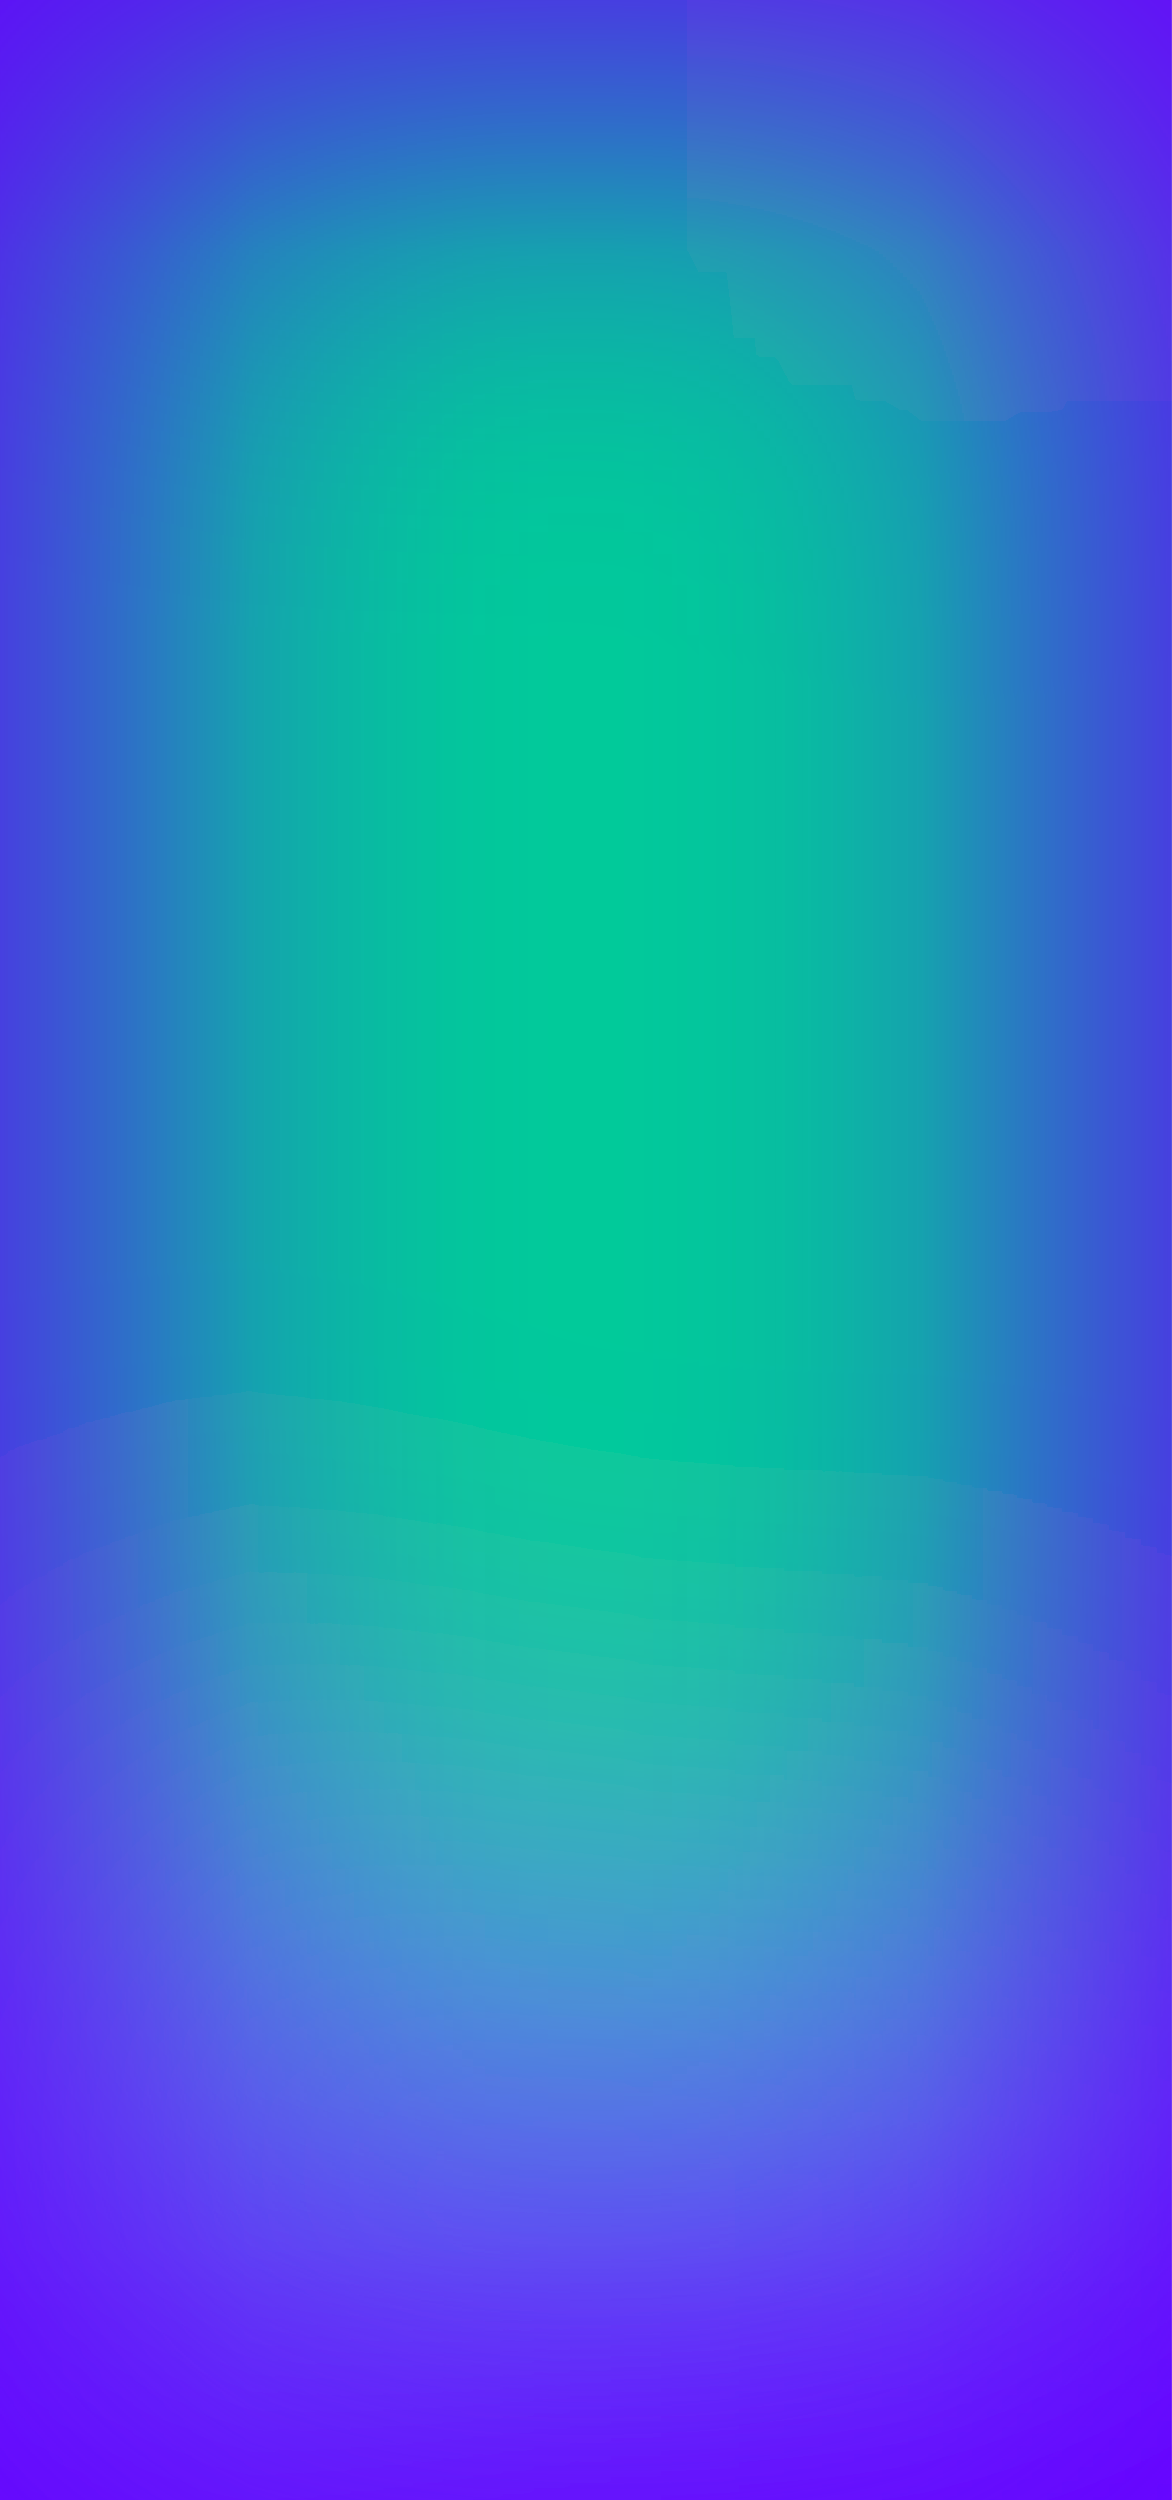
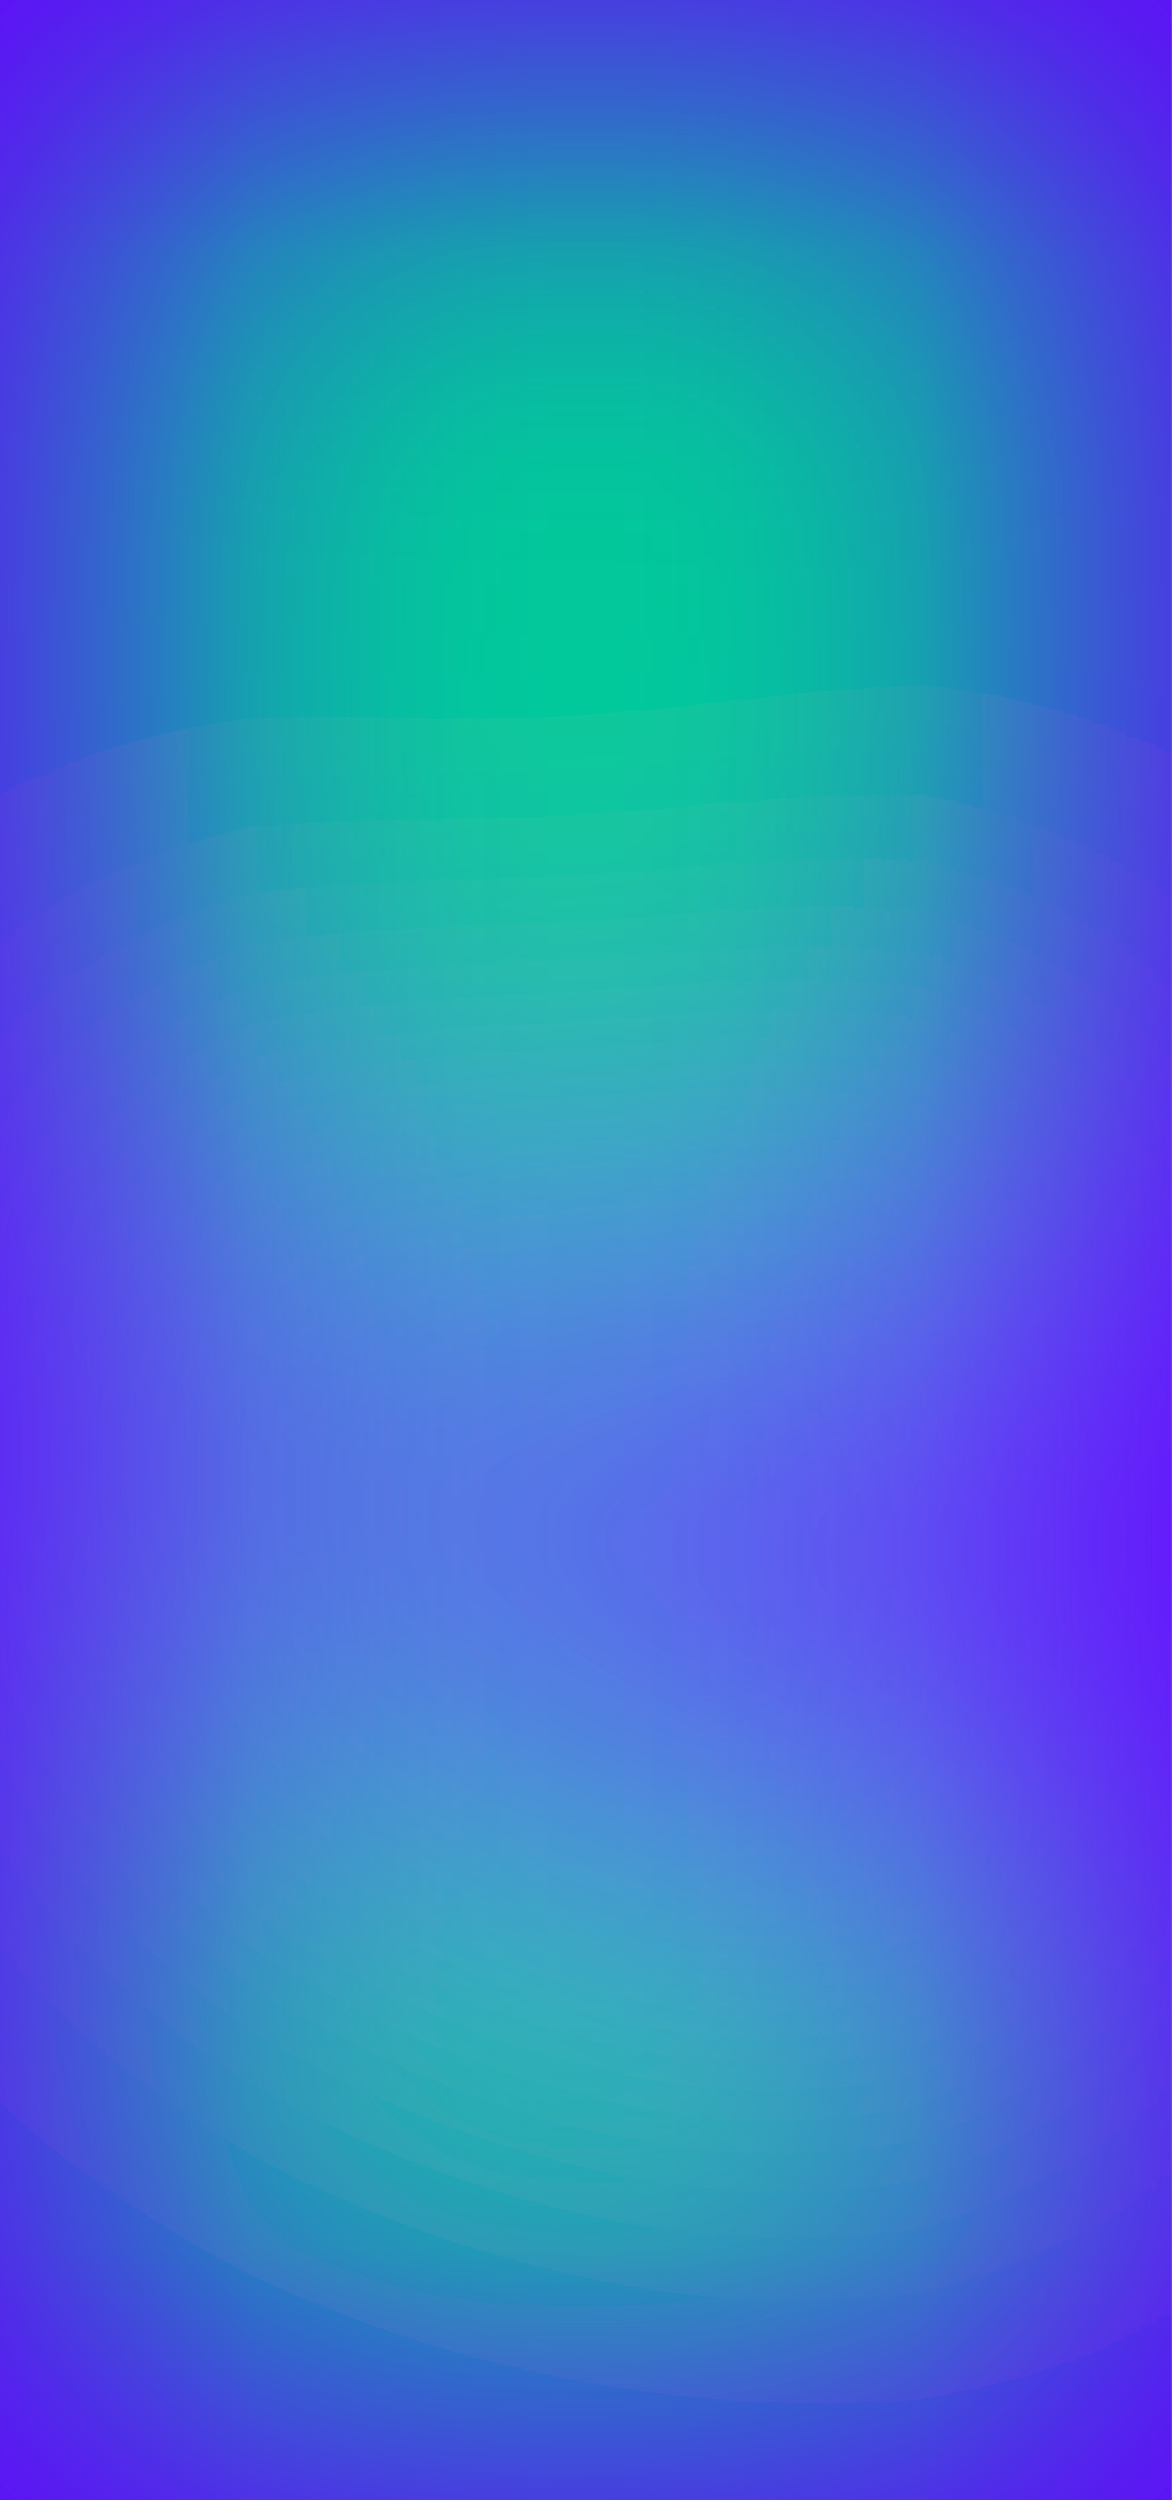
<svg xmlns="http://www.w3.org/2000/svg" id="visual" viewBox="0 0 360 768" width="360" height="768" version="1.1">
  <defs>
    <filter id="blur1" x="-10%" y="-10%" width="120%" height="120%">
      <feFlood flood-opacity="0" result="BackgroundImageFix" />
      <feBlend mode="normal" in="SourceGraphic" in2="BackgroundImageFix" result="shape" />
      <feGaussianBlur stdDeviation="126" result="effect1_foregroundBlur" />
    </filter>
  </defs>
  <rect width="360" height="768" fill="#6600FF" />
  <g filter="url(#blur1)">
-     <circle cx="184" cy="712" fill="#00CC99" r="280" />
-     <circle cx="343" cy="260" fill="#6600FF" r="280" />
-     <circle cx="55" cy="7" fill="#00CC99" r="280" />
-     <circle cx="98" cy="208" fill="#00CC99" r="280" />
-     <circle cx="272" cy="568" fill="#6600FF" r="280" />
-     <circle cx="211" cy="341" fill="#00CC99" r="280" />
+     <circle cx="56" cy="655" fill="#00CC99" r="280" />
+     <circle cx="235" cy="505" fill="#6600FF" r="280" />
+     <circle cx="89" cy="465" fill="#00CC99" r="280" />
+     <circle cx="327" cy="756" fill="#00CC99" r="280" />
+     <circle cx="267" cy="307" fill="#6600FF" r="280" />
+     <circle cx="168" cy="113" fill="#00CC99" r="280" />
  </g>
</svg>
